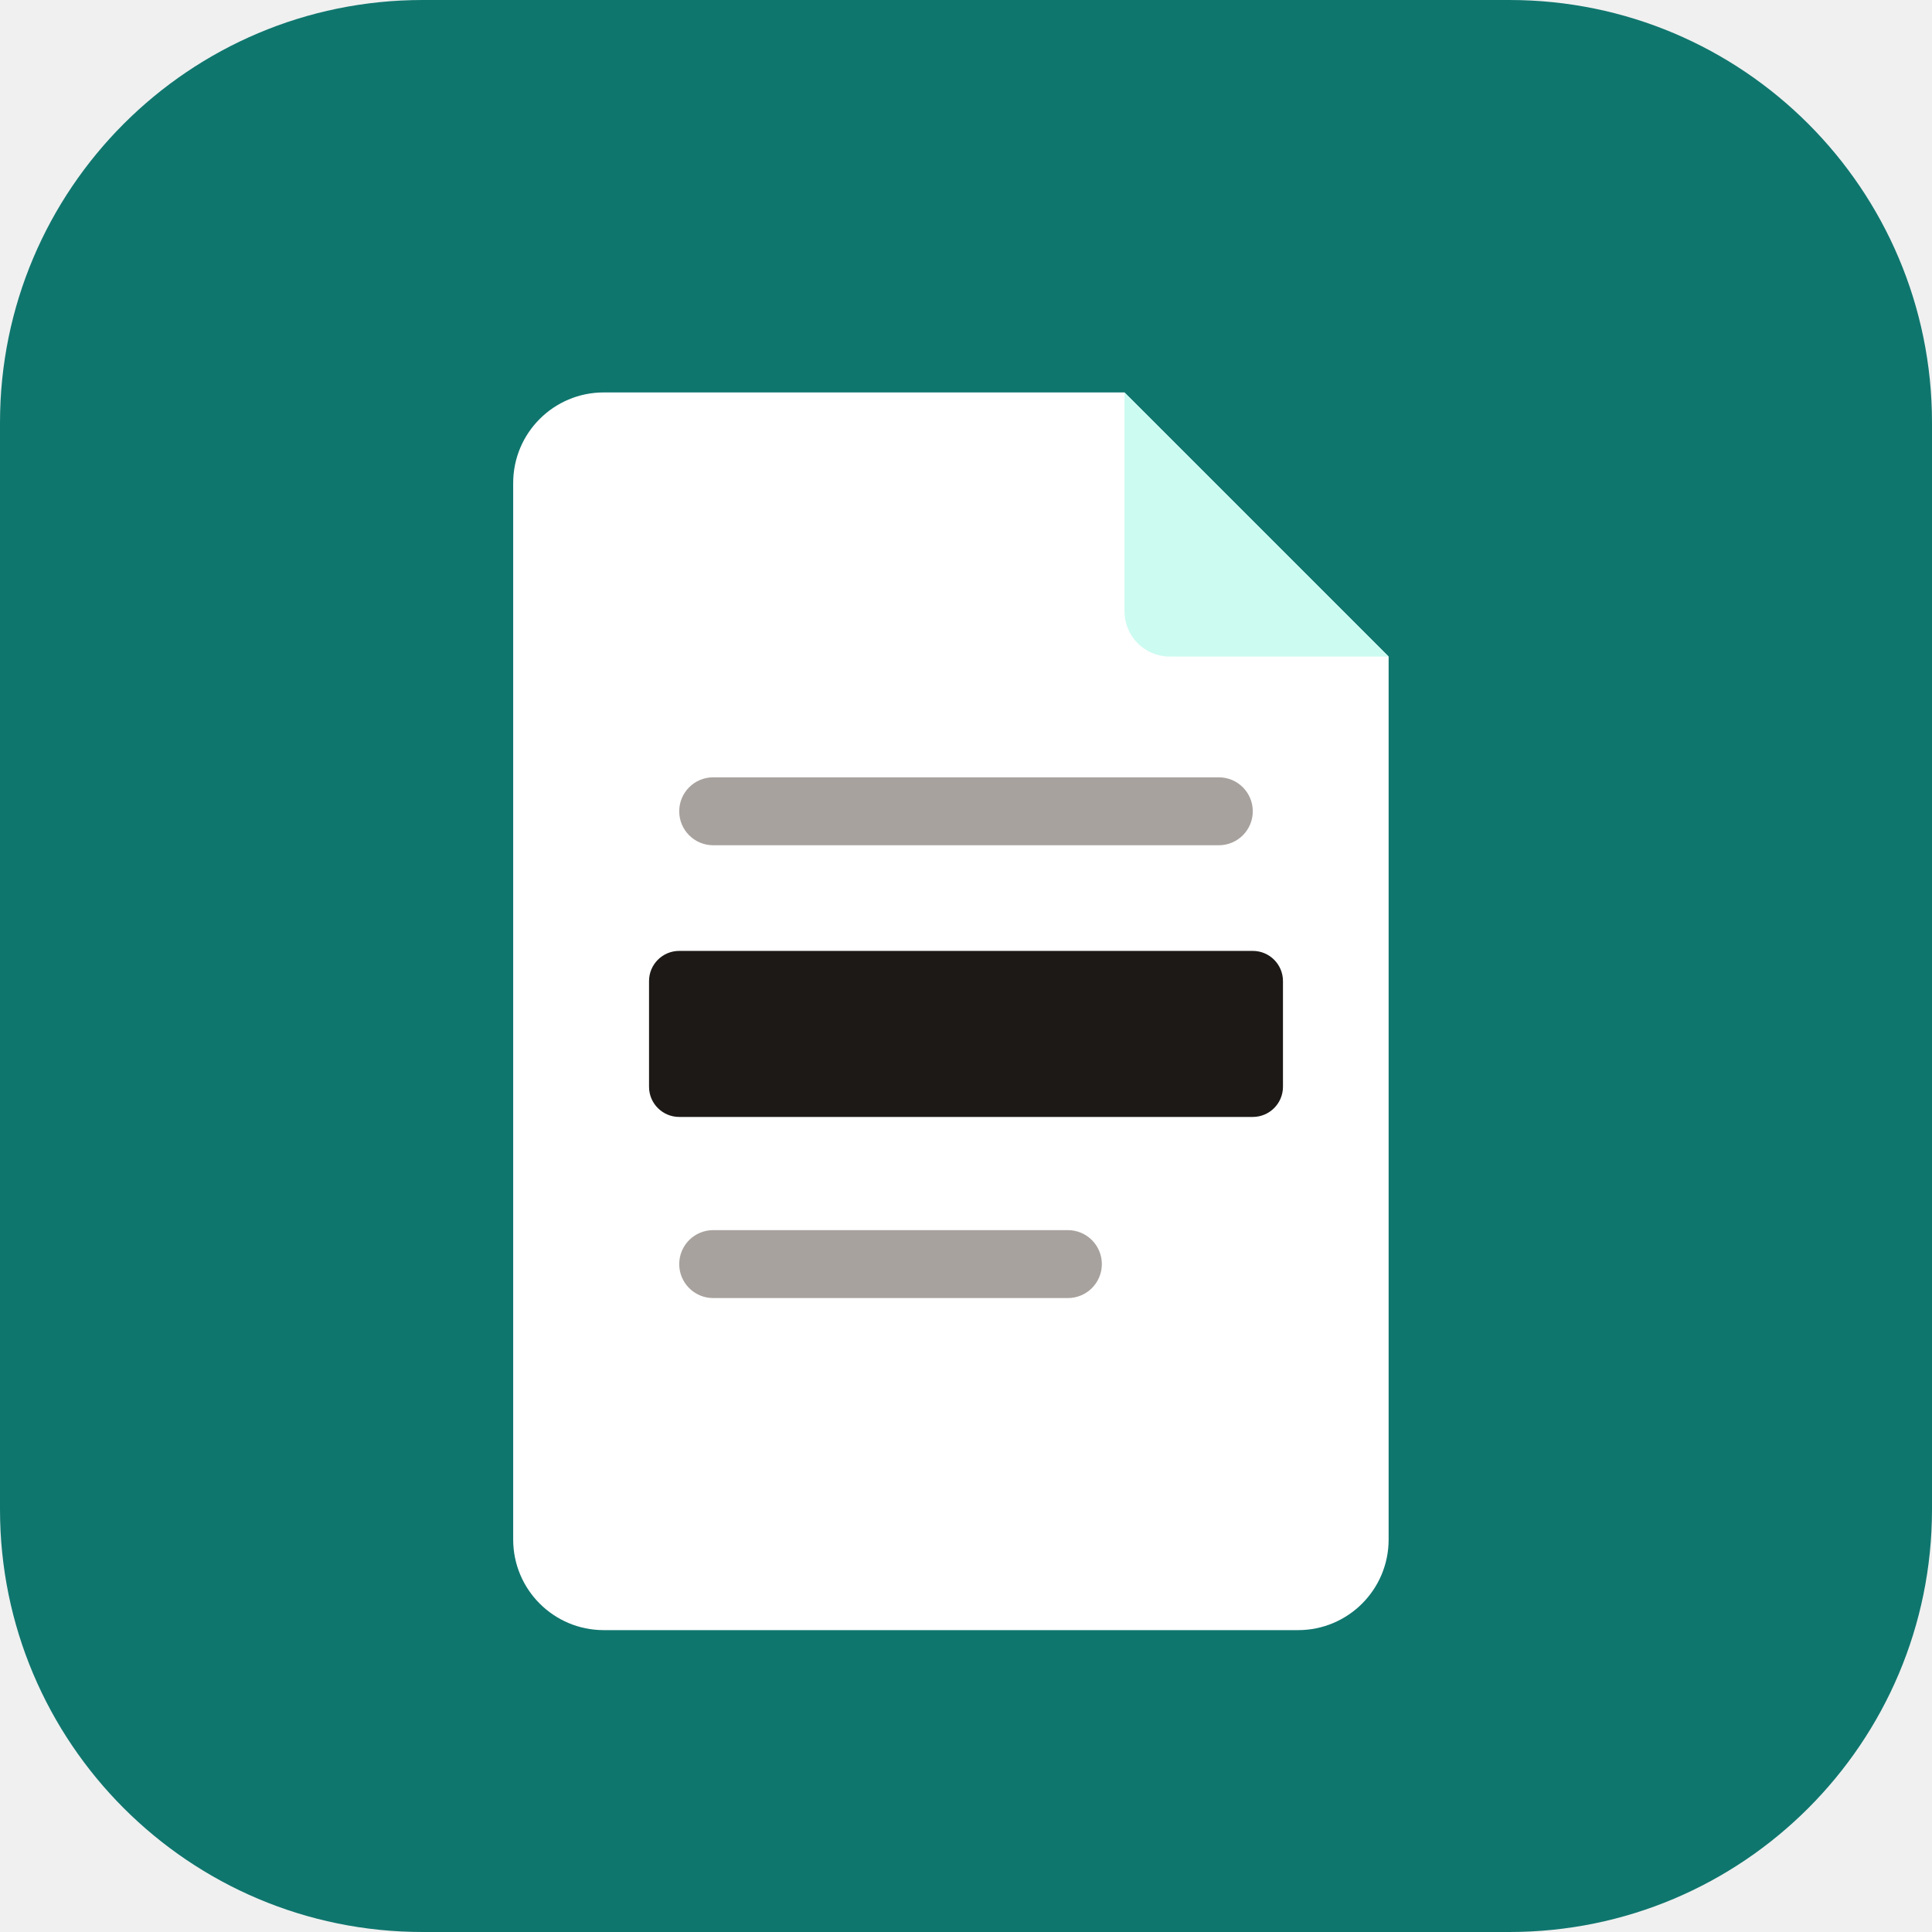
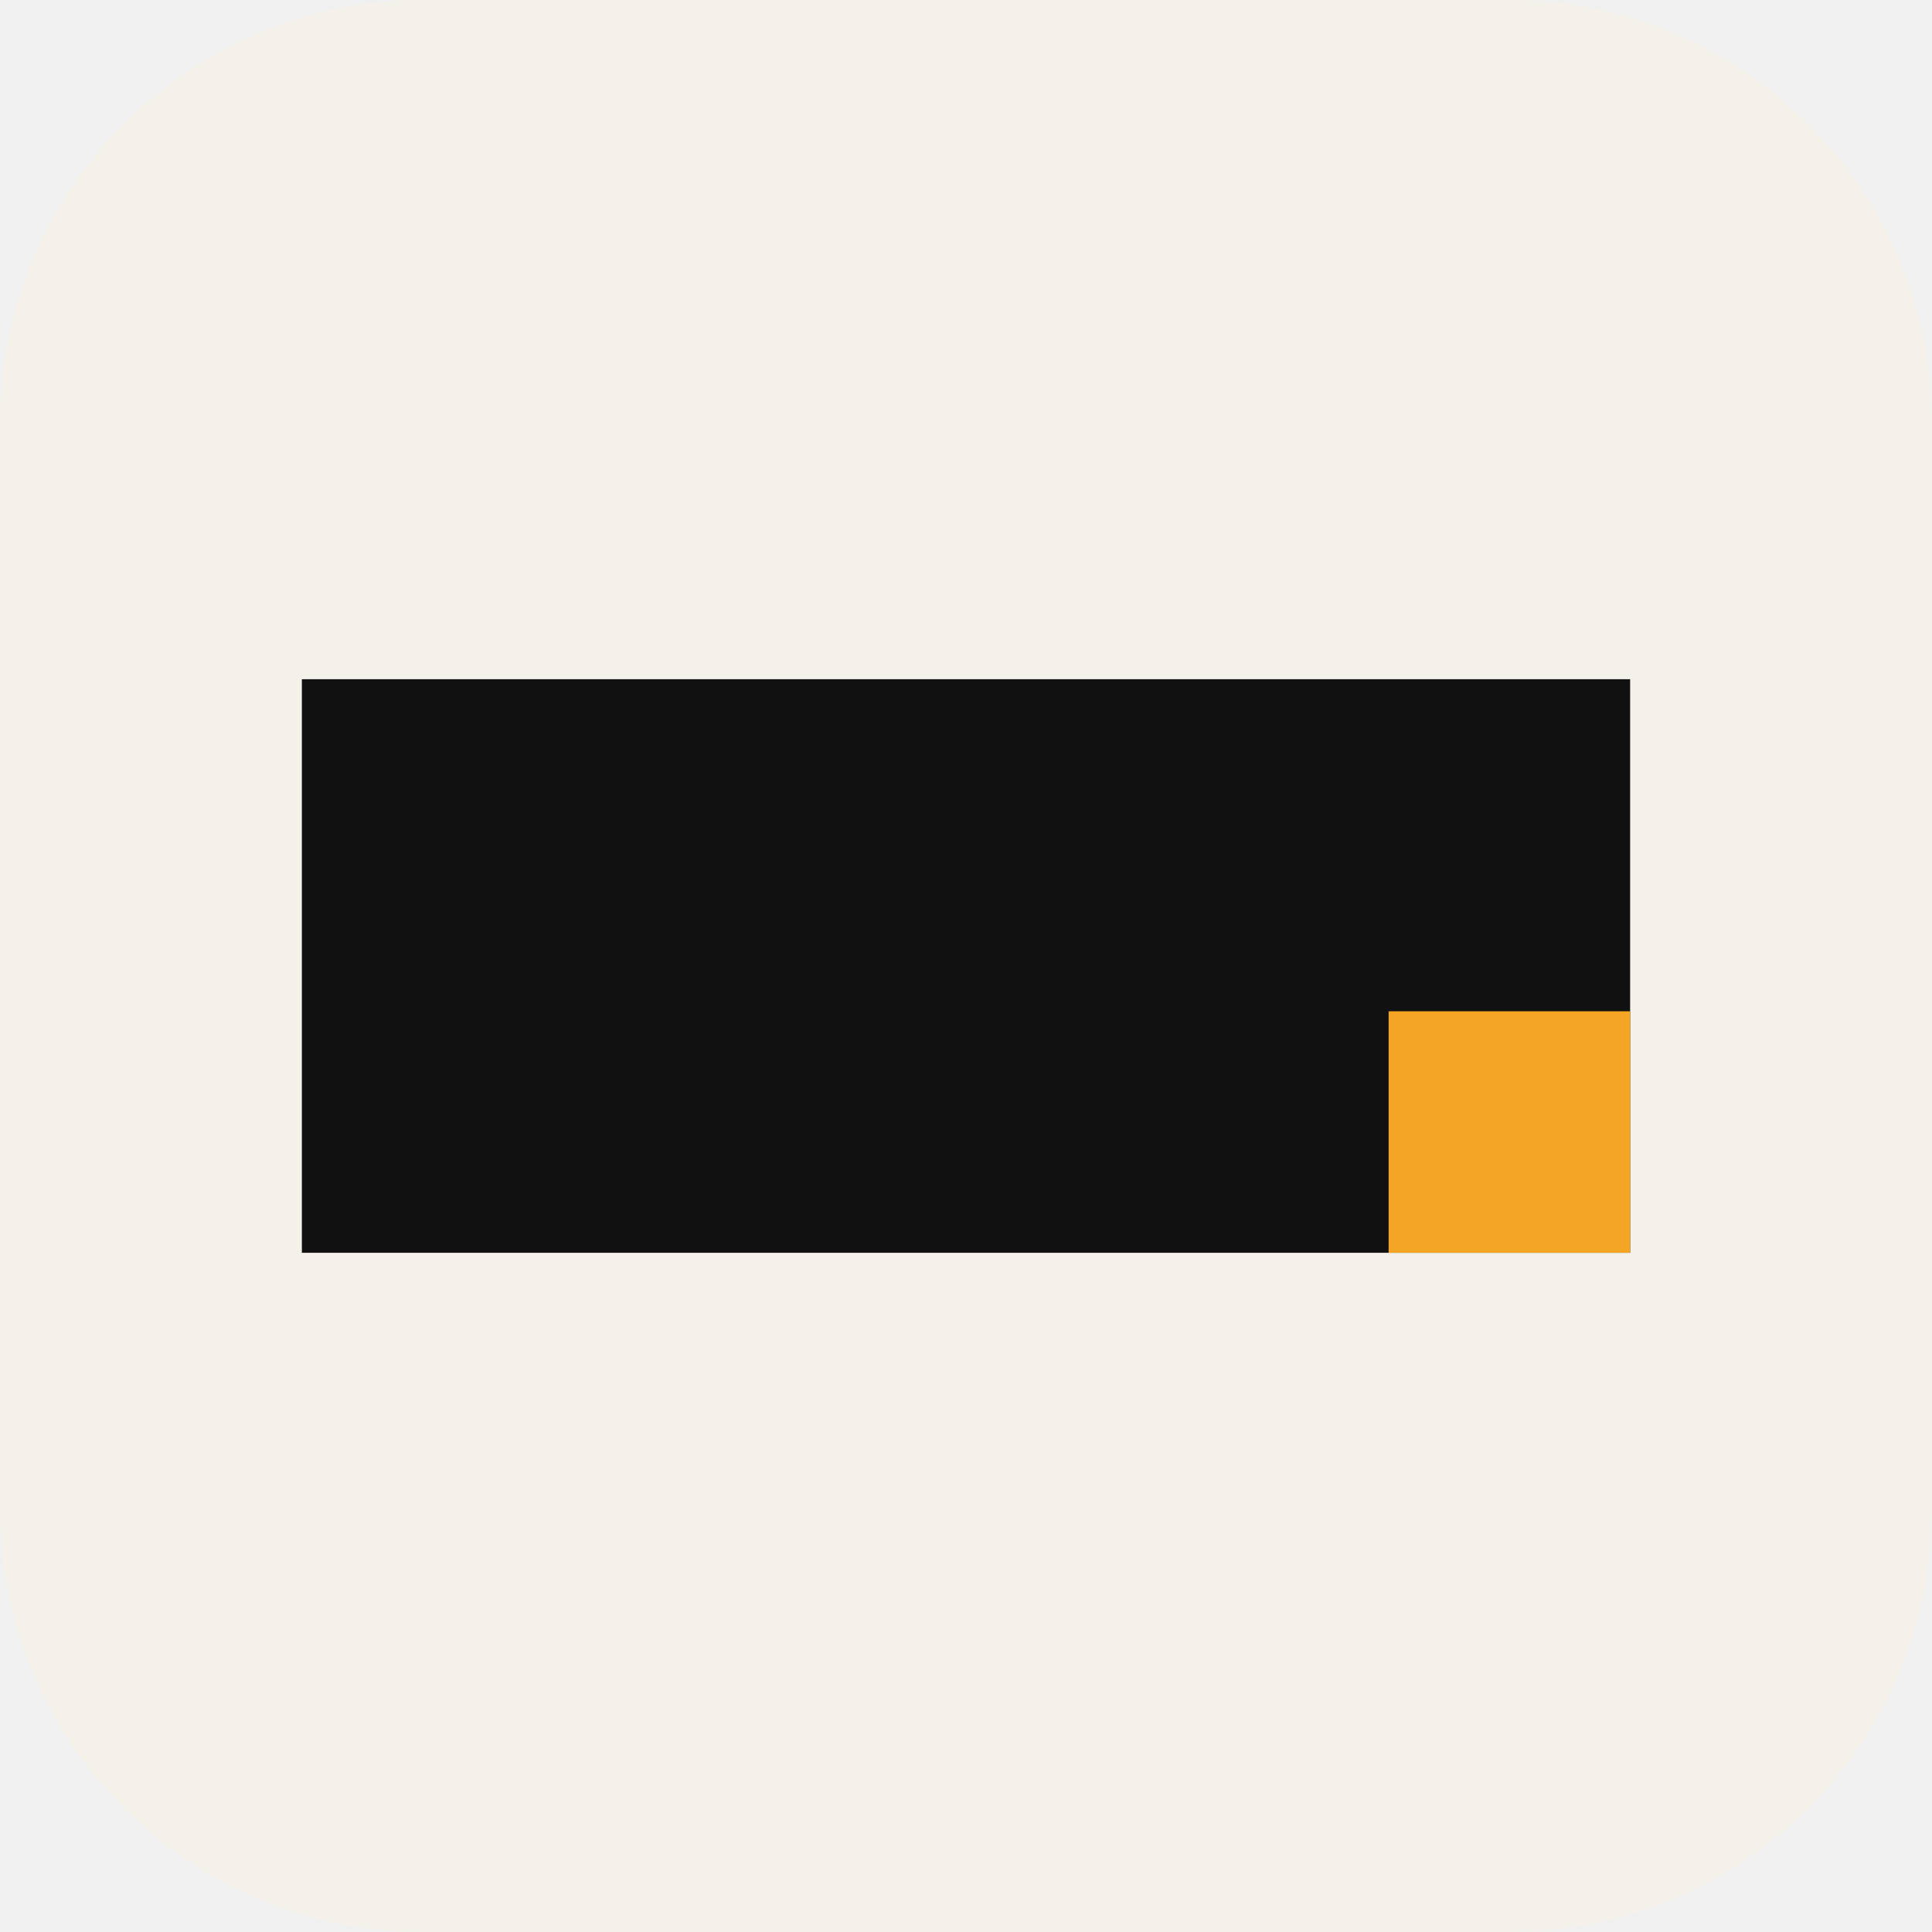
<svg xmlns="http://www.w3.org/2000/svg" viewBox="0 0 512 512">
-   <rect width="512" height="512" rx="112" fill="#0f766e" />
-   <path d="M160 104h138l70 70v234a24 24 0 0 1-24 24H160a24 24 0 0 1-24-24V128a24 24 0 0 1 24-24z" fill="#fff" />
-   <path d="M298 104v58a12 12 0 0 0 12 12h58" fill="#ccfbf1" />
-   <rect x="180" y="206" width="152" height="18" rx="9" fill="#a8a29e" />
-   <rect x="172" y="252" width="168" height="44" rx="8" fill="#1c1917" />
-   <rect x="180" y="326" width="112" height="18" rx="9" fill="#a8a29e" />
+   <rect width="512" height="512" rx="112" fill="#f4f1ea" />
+   <rect x="80" y="180" width="352" height="152" fill="#111111" />
+   <rect x="368" y="268" width="64" height="64" fill="#f5a524" />
</svg>
